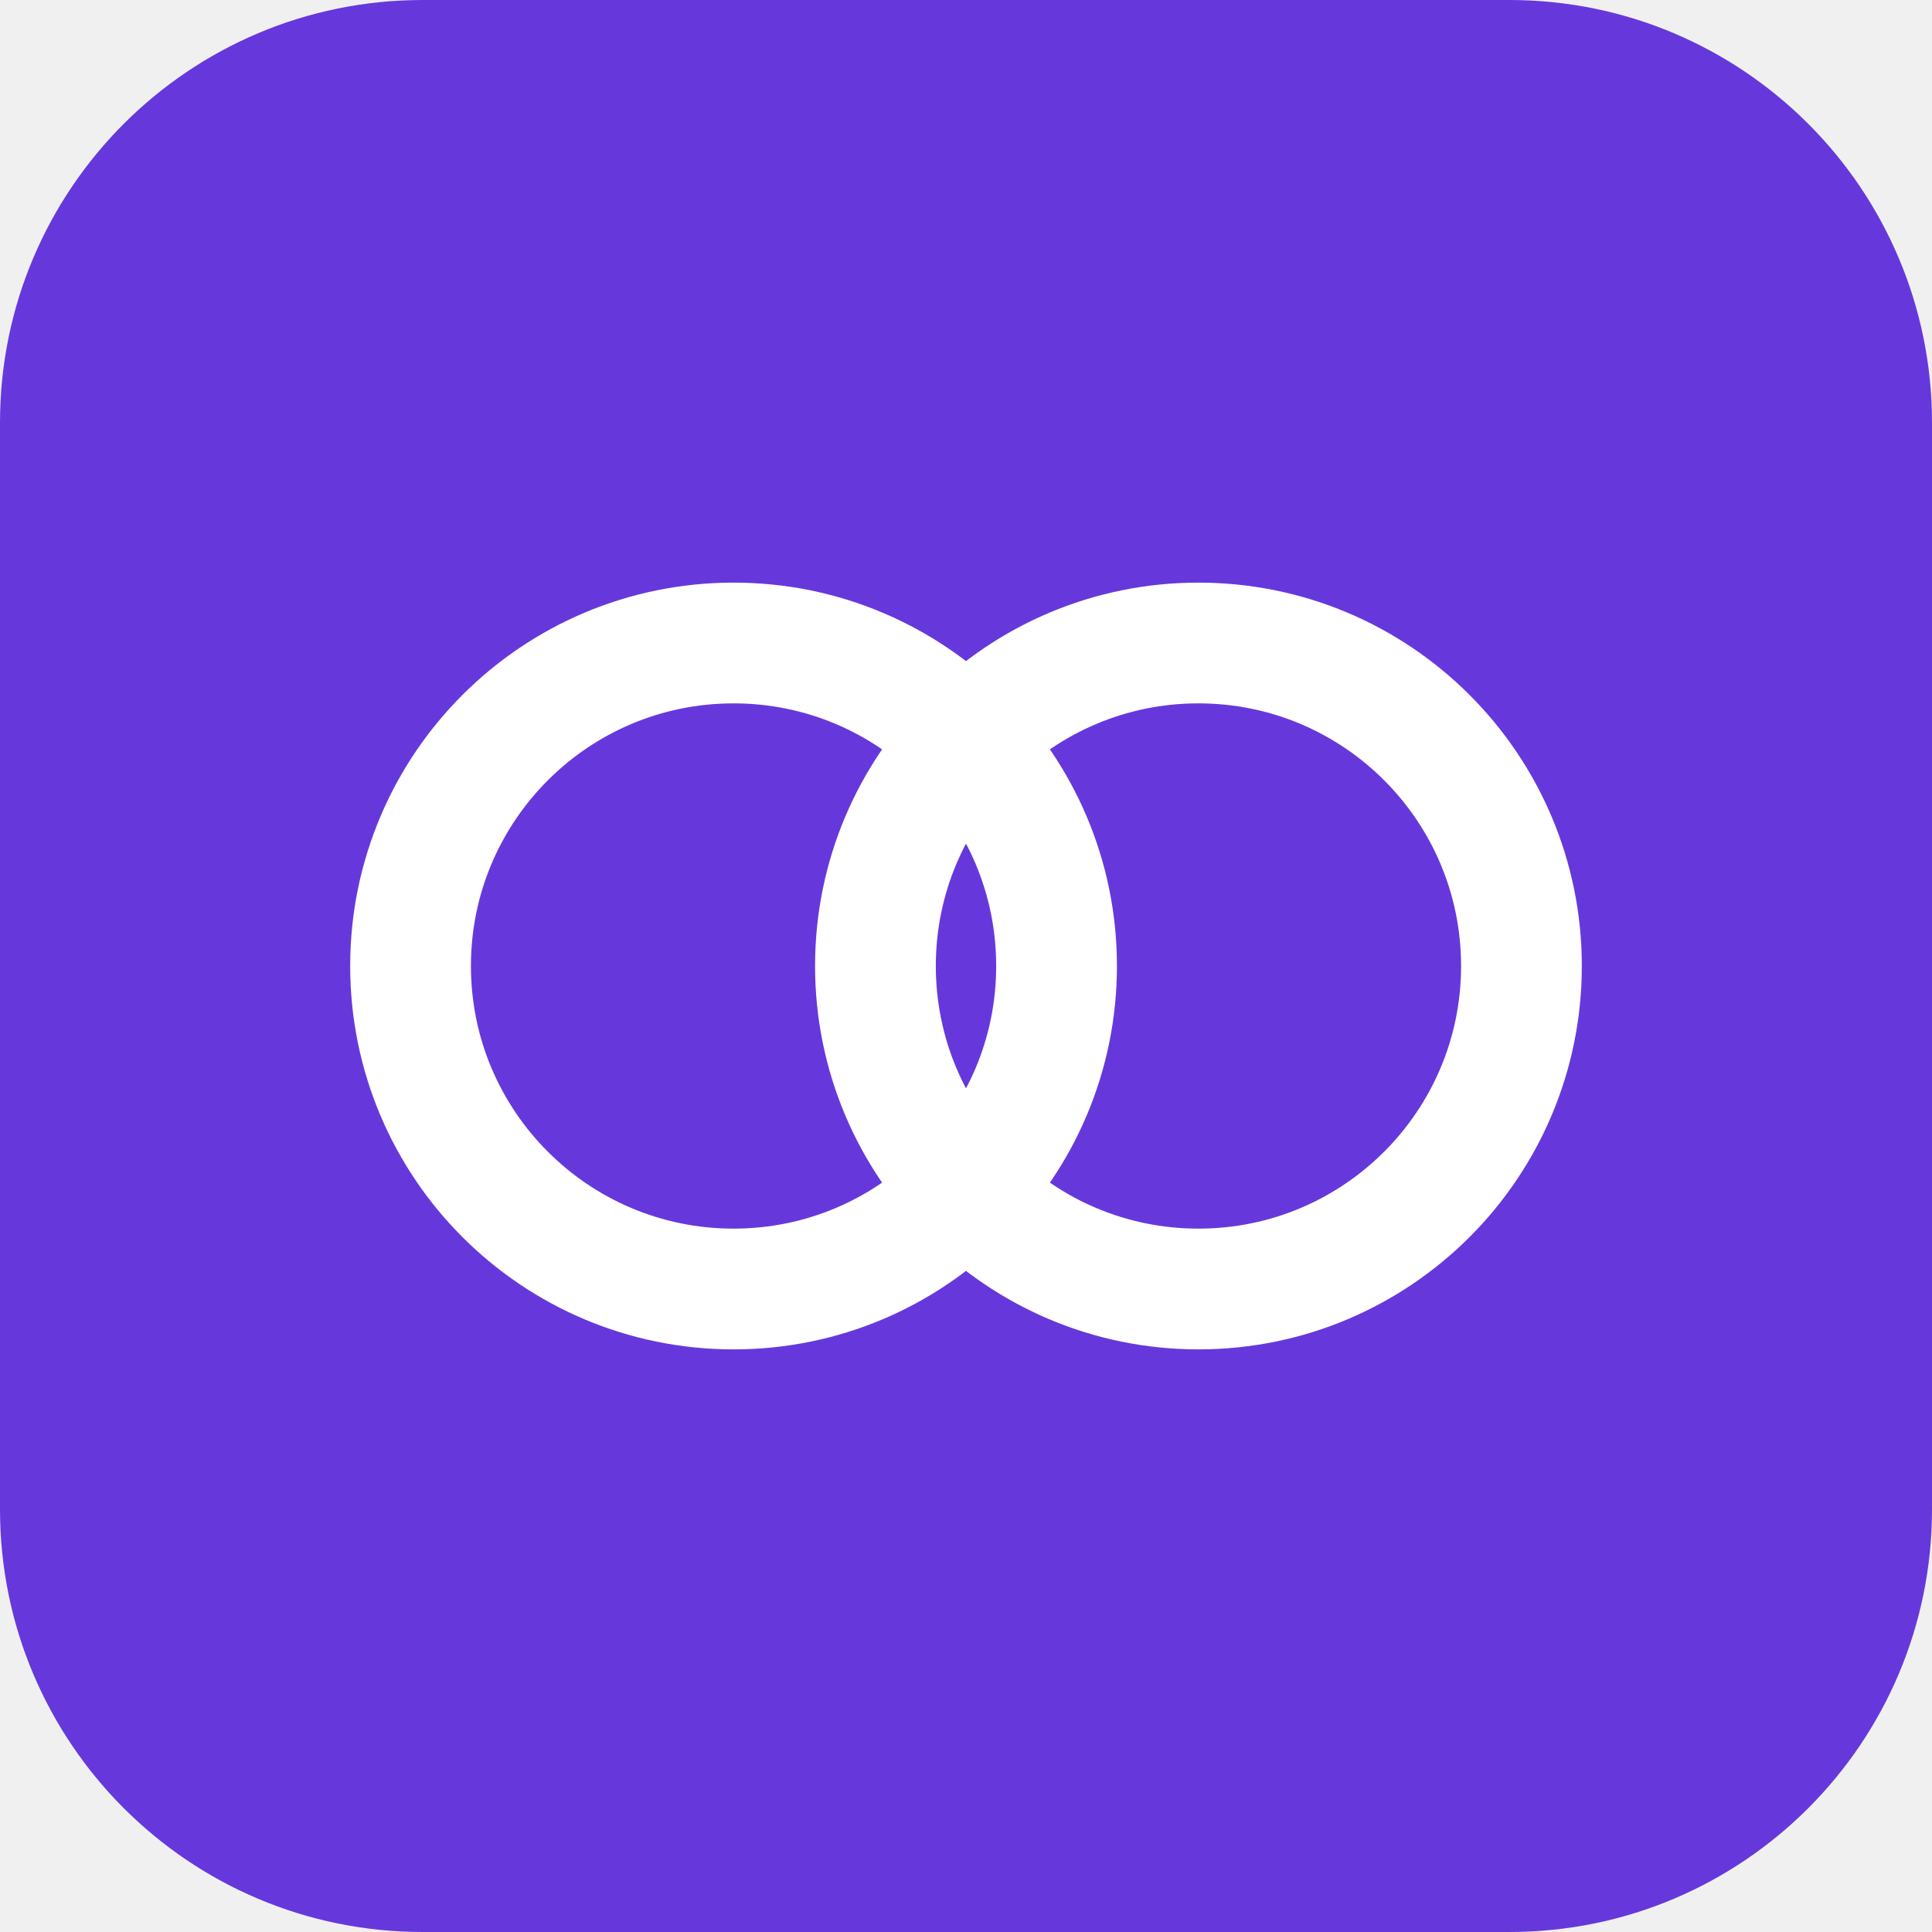
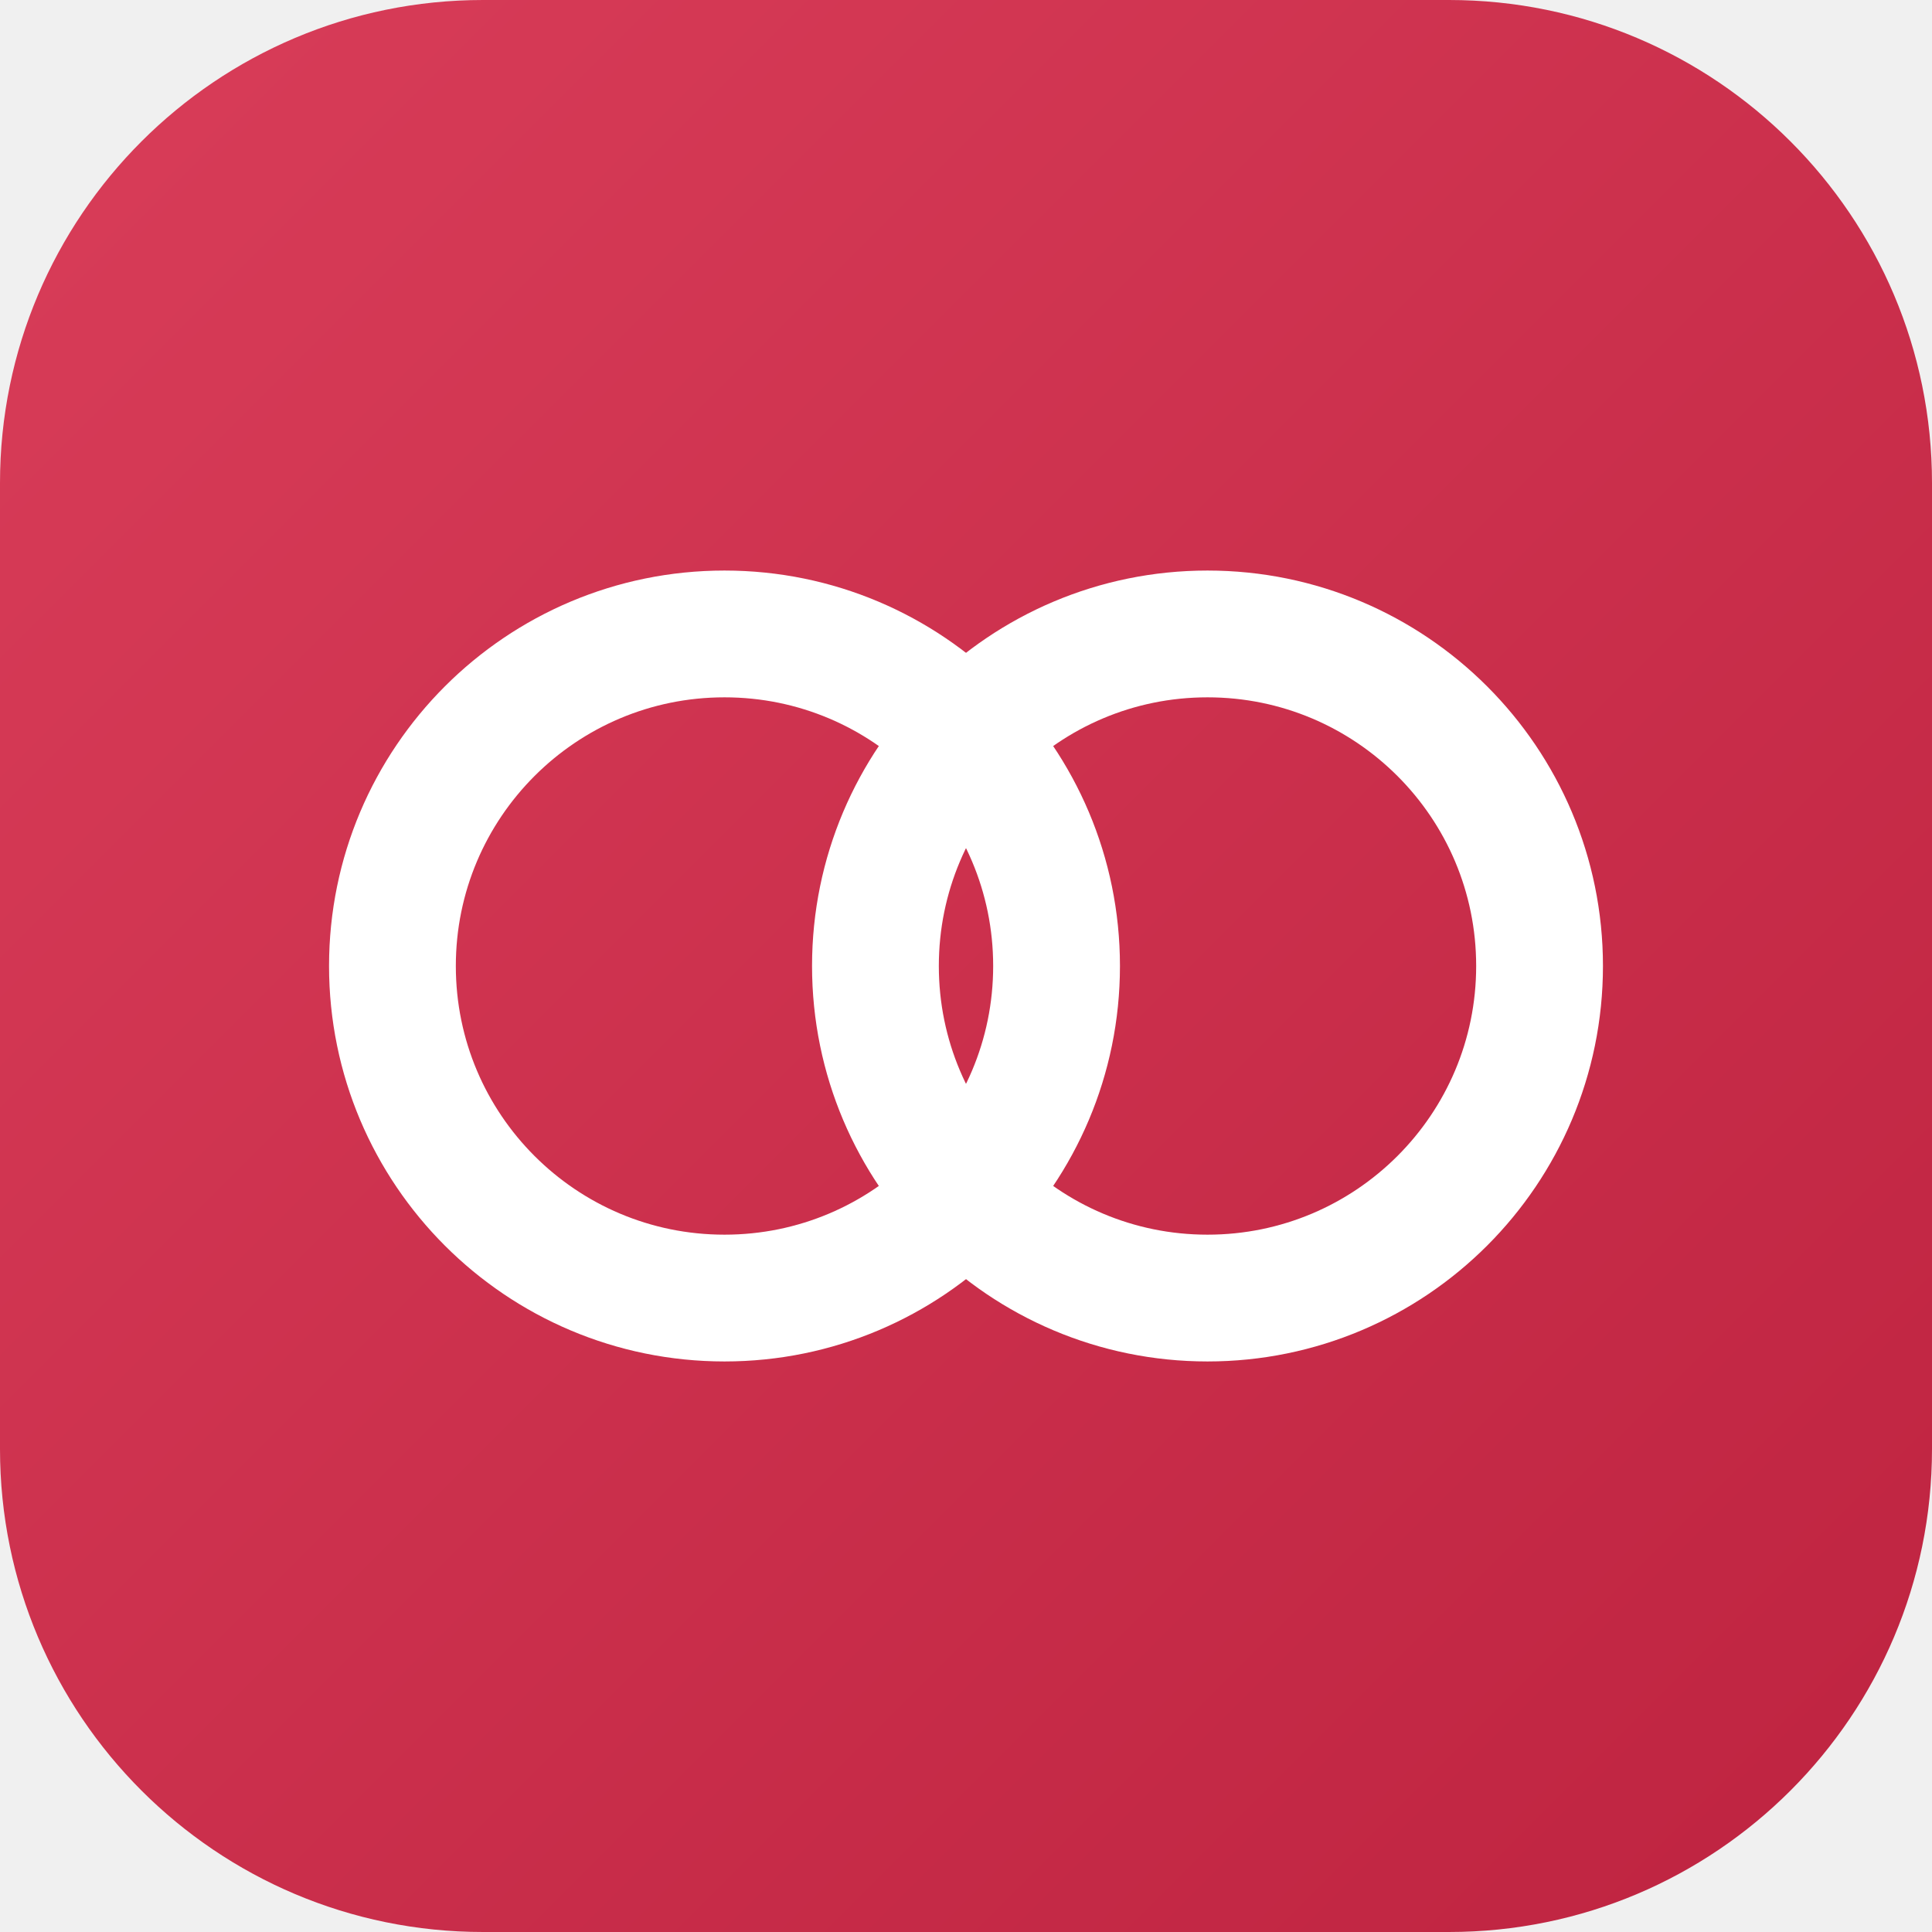
<svg xmlns="http://www.w3.org/2000/svg" viewBox="0 0 64 64">
-   <rect width="64" height="64" rx="14" fill="#6638DC" />
-   <g fill="none" stroke="#FFFFFF" stroke-width="4" stroke-linecap="round">
-     <circle cx="24.3" cy="32" r="10.7" />
-     <circle cx="39.7" cy="32" r="10.7" />
+   <defs>
+     <linearGradient id="brandGrad" x1="0%" y1="0%" x2="100%" y2="100%">
+       <stop offset="0%" stop-color="#d93d59" />
+       <stop offset="100%" stop-color="#be2340" />
+     </linearGradient>
+   </defs>
+   <rect width="64" height="64" rx="16" fill="url(#brandGrad)" />
+   <g fill="none" stroke="#FFFFFF" stroke-width="4.2" stroke-linecap="round">
+     <circle cx="24" cy="32" r="11" />
+     <circle cx="40" cy="32" r="11" />
  </g>
</svg>
